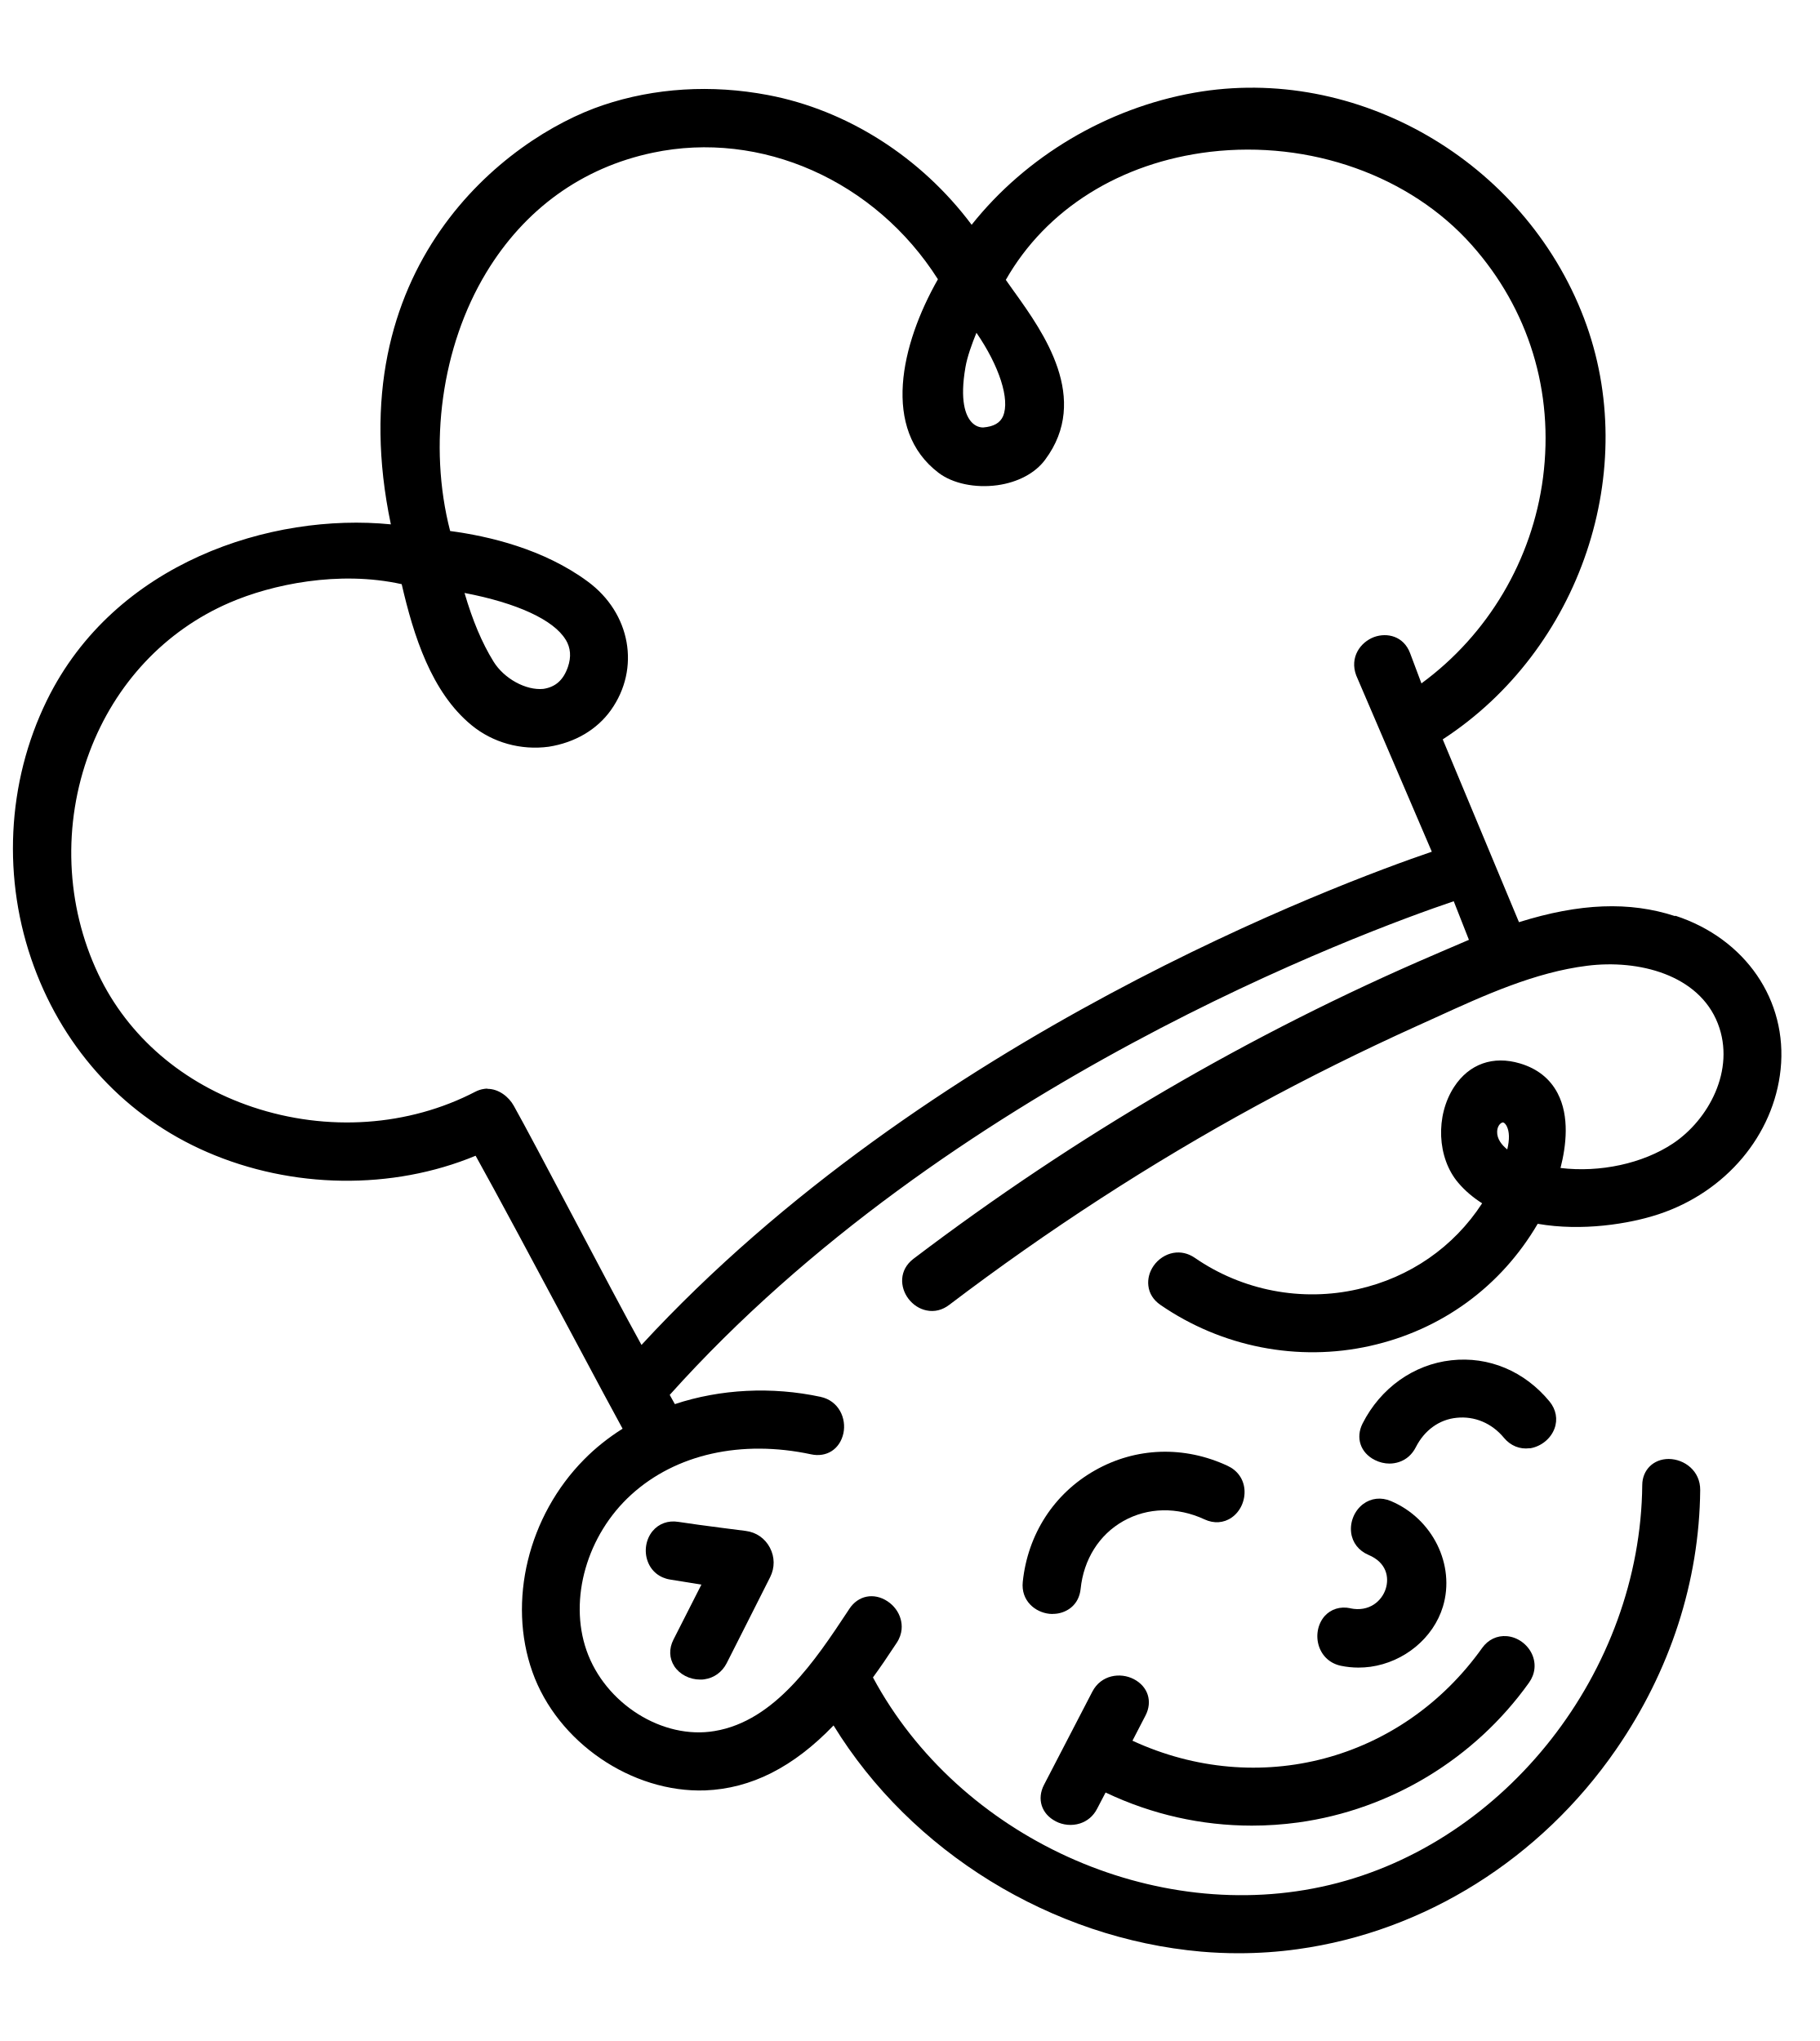
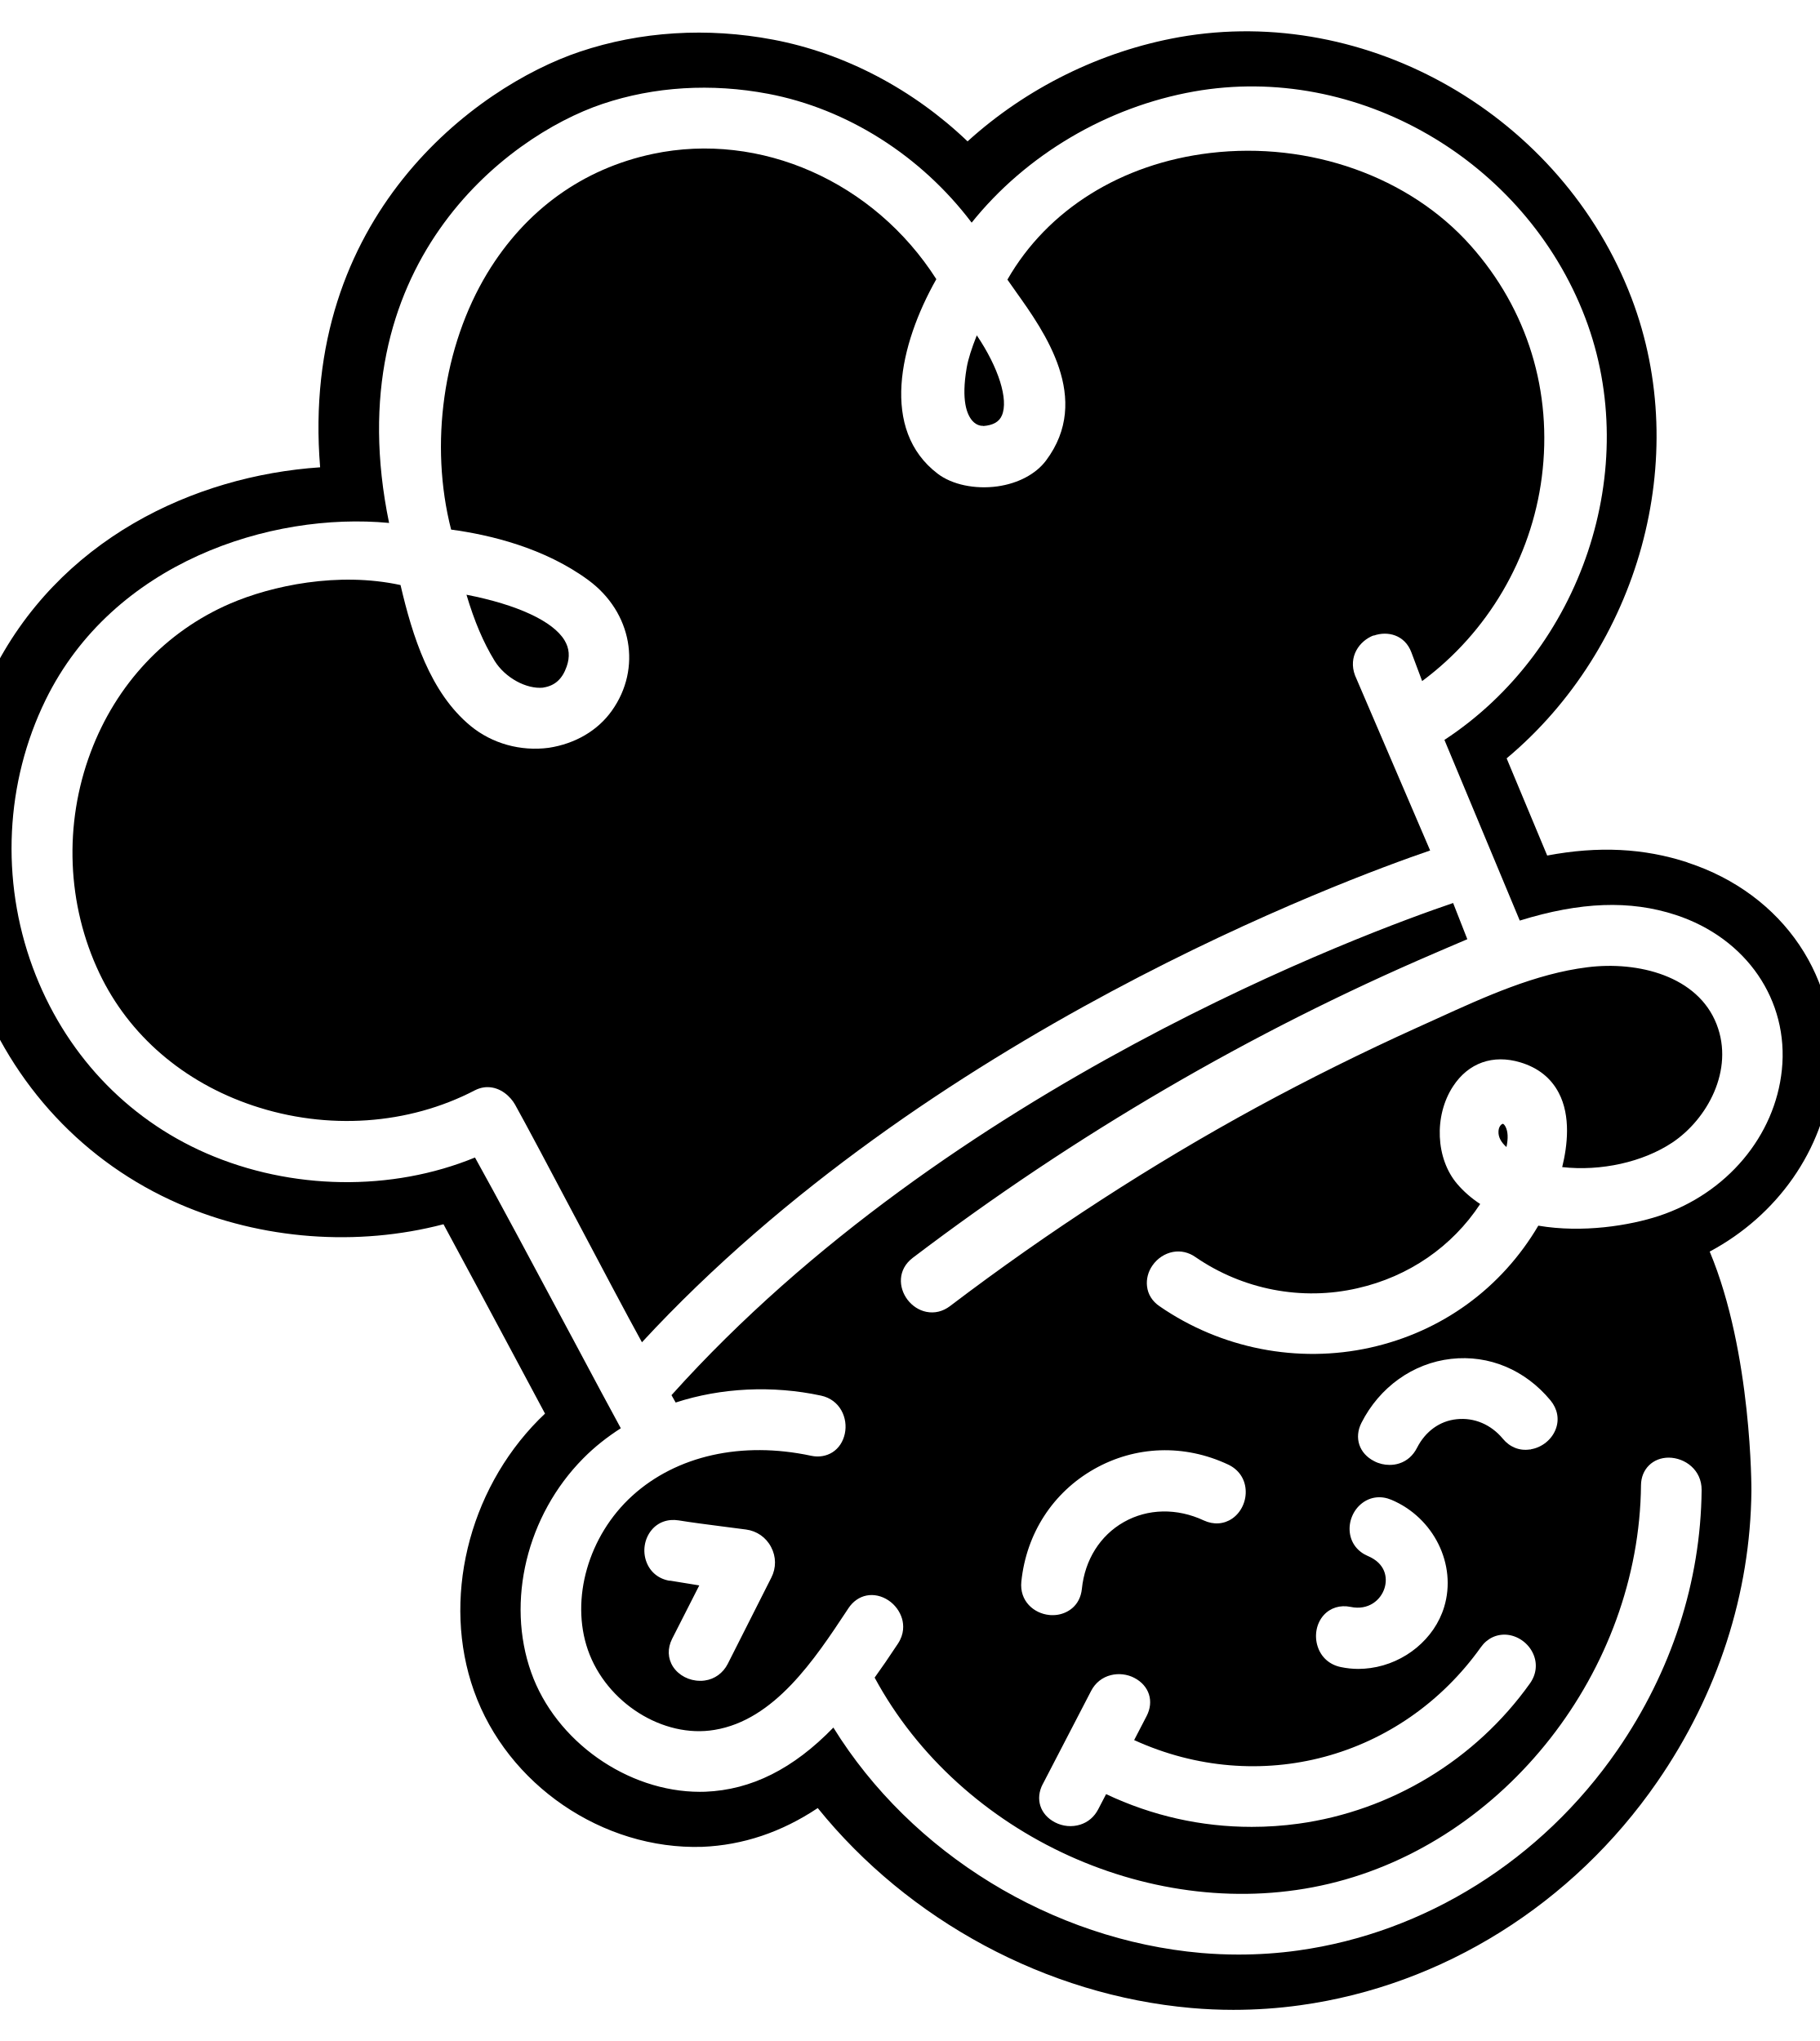
<svg xmlns="http://www.w3.org/2000/svg" id="Layer_1" version="1.1" viewBox="50 35 205 230">
-   <path d="M125.97,222.76c.61.93,1.73,1.51,2.91,1.51.07,0,.13,0,.2,0,.1,0,.2-.02.29-.03,1.08-.15,1.99-.81,2.5-1.8.93-1.84,3.33-6.57,4.91-9.72.53-1.06.52-2.26-.03-3.31-.55-1.05-1.54-1.74-2.72-1.89l-2.73-.35c-1.62-.21-3.45-.45-4.86-.67-1.16-.19-2.22.2-2.92,1.05-.76.93-.97,2.28-.53,3.43.41,1.09,1.33,1.83,2.52,2.02l3.52.57-3.15,6.2c-.52,1.02-.48,2.11.1,3Z" />
-   <path d="M168.6,216.87c.16,0,.32-.01.48-.03,1.17-.16,2.49-.98,2.68-2.79.34-3.32,2.09-6.11,4.81-7.64,2.75-1.55,6.08-1.62,9.15-.19,1.05.49,2.16.42,3.06-.21.98-.68,1.54-1.92,1.44-3.16-.1-1.18-.79-2.15-1.89-2.66-4.9-2.29-10.35-2.11-14.96.51-4.61,2.61-7.57,7.19-8.13,12.56-.22,2.12,1.39,3.43,3,3.6.12.01.24.02.36.02Z" />
-   <path d="M225.15,195.99c.39-1.04.18-2.16-.56-3.06-2.82-3.42-6.86-5.11-11.07-4.64-4.24.47-7.97,3.13-9.99,7.12-.81,1.6-.25,3.3,1.38,4.12.52.26,1.09.4,1.65.4.36,0,.72-.06,1.06-.17.83-.27,1.49-.85,1.91-1.68.97-1.91,2.64-3.12,4.6-3.31,2.01-.21,3.96.6,5.33,2.26.74.89,1.79,1.32,2.89,1.17h.11c1.21-.22,2.27-1.08,2.69-2.21Z" />
-   <path d="M202.14,216.23c-1.12-.23-2.17.09-2.88.88-.78.88-1.04,2.21-.65,3.4.38,1.15,1.28,1.96,2.49,2.21.64.13,1.3.2,1.96.2.45,0,.9-.03,1.35-.09,3.82-.53,7.1-3.25,8.17-6.78,1.42-4.69-1.16-9.92-5.87-11.9-1.09-.46-2.23-.33-3.13.35-.97.74-1.49,2-1.34,3.21.14,1.13.85,2.04,1.95,2.51,2.05.86,2.35,2.53,1.95,3.81-.43,1.38-1.86,2.66-4,2.21Z" />
-   <path d="M168.94,240.24c.84.44,1.84.53,2.73.25.85-.27,1.52-.84,1.94-1.65l.96-1.84s.03.02.05.02c5.18,2.46,10.77,3.71,16.43,3.71,1.75,0,3.5-.12,5.25-.36,10.4-1.44,19.87-7.18,25.98-15.75.7-.98.82-2.15.34-3.21-.51-1.12-1.62-1.92-2.82-2.03-1.11-.1-2.13.39-2.8,1.33-9.07,12.73-25.24,16.99-39.4,10.45l1.47-2.84c.82-1.59.28-3.27-1.32-4.1-1.52-.79-3.69-.48-4.67,1.41l-5.45,10.51c-.82,1.59-.28,3.28,1.32,4.1Z" />
-   <path d="M238.75,138.24c-5.14-1.68-10.74-1.47-17.6.68l-8.59-20.6c15.54-10.11,22.39-30.44,15.92-47.45-6.75-17.75-25.63-28.66-43.92-25.42-9.84,1.75-18.95,7.17-25.08,14.88-5.69-7.61-14.02-12.93-22.95-14.62-6.36-1.21-12.78-.81-18.58,1.14-10.97,3.68-29.99,18.28-23.91,47.24-13.45-1.34-31.13,4.26-38.76,19.84-4.53,9.26-5.06,20.2-1.45,30,3.51,9.53,10.43,16.96,19.49,20.89,9.59,4.17,20.87,4.32,30.27.42,2.22,3.97,7,12.91,10.86,20.14,2.57,4.82,4.82,9.03,5.7,10.62-1.62,1.02-3.08,2.19-4.34,3.47-6.3,6.37-8.64,15.99-5.82,23.94,2.81,7.93,11.19,13.64,19.47,13.35,5.19-.21,9.93-2.61,14.46-7.32,8.75,14.26,24.58,24.01,41.44,25.49,1.39.12,2.79.18,4.19.18,2.23,0,4.46-.15,6.68-.46,14.28-1.98,27.34-10.17,35.84-22.47,6.12-8.85,9.4-18.97,9.5-29.26.02-2.17-1.78-3.49-3.54-3.51h-.01c-1.71,0-2.97,1.23-2.98,2.94-.2,20.96-15.35,40.34-35.25,45.07-19.69,4.69-41.74-5.35-51.43-23.39.81-1.11,1.64-2.32,2.67-3.89.7-1.06.63-2.05.45-2.69-.22-.8-.76-1.53-1.48-2-1.53-1.01-3.31-.66-4.3.85l-.17.26c-3.65,5.52-8.19,12.38-15.01,13.51-5.86,1-12.35-3.08-14.44-9.1-2.01-5.79.06-13,5.04-17.53,5.03-4.58,12.42-6.23,20.28-4.55.83.18,1.66.05,2.31-.37.67-.43,1.13-1.14,1.32-2,.36-1.67-.51-3.67-2.58-4.11-5.48-1.18-11.3-.88-16.41.82l-.58-1.04c31.35-34.98,78.27-52.22,88.34-55.63l1.71,4.35c-.77.32-1.68.71-2.52,1.08l-1.3.56c-20.7,8.88-40.47,20.42-58.76,34.3-1.66,1.26-1.55,3.22-.57,4.51.52.68,1.24,1.15,2.03,1.31.9.19,1.79-.03,2.57-.63,11.13-8.45,22.76-15.98,34.56-22.41,5.86-3.19,11.96-6.22,18.13-9.01l2.14-.97c5.49-2.51,11.17-5.09,17.05-5.82,5.78-.73,12.58,1,14.72,6.52,2.03,5.24-1.09,10.87-5.06,13.51-3.4,2.26-8.22,3.3-12.67,2.76.64-2.49,1.04-5.82-.33-8.43-.86-1.64-2.28-2.77-4.23-3.35-3.03-.91-5.73.05-7.42,2.63-2.14,3.27-1.93,8.03.47,10.83.74.87,1.64,1.64,2.68,2.3-3.2,4.93-8.15,8.36-14,9.68-6.32,1.45-13.03.16-18.38-3.54-.75-.51-1.58-.7-2.42-.55-.88.16-1.7.7-2.23,1.47-.46.67-.67,1.46-.58,2.23.1.87.57,1.61,1.35,2.15,6.9,4.76,15.51,6.45,23.64,4.63,8.03-1.79,14.73-6.67,18.88-13.76,4.99.87,10.3.02,13.63-1.08,7.58-2.51,12.97-8.92,13.74-16.32.81-7.78-3.96-14.74-11.87-17.32ZM104.93,157.68c-.13,0-.26,0-.4.03-.33.05-.65.15-.96.31-7.54,3.92-16.69,4.55-25.11,1.73-7.87-2.64-14.05-7.96-17.38-14.97-3.69-7.77-4.05-16.9-.99-25.05,2.9-7.7,8.51-13.68,15.79-16.82,4.74-2.05,12.3-3.65,19.38-2.08,1.34,5.8,3.34,12.17,7.87,15.89,2.38,1.96,5.55,2.85,8.69,2.43,2.95-.46,5.44-1.92,7.01-4.12,3.35-4.7,2.23-10.94-2.61-14.5-4.96-3.66-11.12-5.11-15.5-5.69-2.5-9.67-.96-20.8,4.06-29.11,4.33-7.17,10.82-11.85,18.77-13.52,12.2-2.58,25.08,3.15,32.13,14.26-4.2,7.38-6.36,16.92.07,21.81,1.59,1.21,4.12,1.74,6.62,1.4,2.31-.32,4.27-1.36,5.38-2.86,5.15-6.89-.21-14.38-3.41-18.86l-.09-.12c-.33-.46-.64-.9-.92-1.3,4.53-7.97,12.9-13.22,23.01-14.43,11.26-1.33,22.55,2.69,29.48,10.49,6.44,7.24,9.29,16.55,8.04,26.22-1.2,9.26-6.18,17.68-13.7,23.19l-1.28-3.41c-.72-1.91-2.58-2.35-4.06-1.81-1.54.58-2.77,2.28-2.01,4.32l8.52,19.87c-10.17,3.47-56.95,20.76-89.05,55.58-1.72-3.1-4.78-8.89-7.74-14.5-2.81-5.32-5.47-10.35-6.65-12.45-.55-.99-1.67-1.91-2.98-1.91ZM113.74,107.08c.56.93.64,1.94.25,3.08-.51,1.47-1.39,2.26-2.76,2.47-1.95.2-4.43-1.14-5.63-3.09-1.3-2.11-2.34-4.58-3.26-7.72,5.92,1.13,10.05,3.04,11.39,5.26ZM163.03,81.88c-.34.78-1.05,1.19-2.24,1.29-.36.01-.88-.12-1.32-.6-.68-.74-1.34-2.41-.69-6.18h0c.2-1.18.74-2.67,1.24-3.89,2.57,3.73,3.8,7.53,3,9.39ZM219.83,164.53c-.61-.49-1.17-1.18-1.14-2.01.02-.62.36-.97.61-1.03,0,0,.02,0,.03,0,.21,0,.39.32.44.42.31.61.33,1.49.06,2.63Z" />
+   <defs>
+     <style>
+       .st0 {
+         fill: #000000;
+       }
+     </style>
+   </defs>
+   <path class="st0" d="M219.33,161.64c-.19.04-.48.35-.49.89-.02.6.28,1.18.9,1.73.21-.99.17-1.75-.1-2.28-.1-.19-.23-.34-.31-.34Z" />
+   <path class="st0" d="M111.22,112.48c1.3-.2,2.14-.96,2.63-2.37.38-1.09.3-2.06-.24-2.95-1.29-2.15-5.31-4.02-11.05-5.14.9,3.02,1.91,5.39,3.17,7.45,1.16,1.88,3.56,3.22,5.49,3.02Z" />
+   <path class="st0" d="M240.15,132.19c-4.92-1.61-10.04-1.87-15.82-.78l-4.57-10.95c14.88-12.45,20.94-33.82,14.08-51.85-7.82-20.54-29.73-33.19-50.99-29.42-8.84,1.58-17.22,5.74-23.83,11.74-6.13-5.86-13.82-9.93-21.9-11.46-7.43-1.41-14.96-.94-21.8,1.36-11.75,3.95-31.57,18.58-29.25,46.83-14.19.96-29.57,8.1-37.1,23.49-5.29,10.82-5.92,23.57-1.71,34.99,4.12,11.18,12.26,19.89,22.93,24.53,9.32,4.05,20.08,4.83,29.78,2.29,2.25,4.15,5.17,9.62,7.67,14.29l.61,1.14c1.15,2.15,2.23,4.18,3.16,5.91-.24.23-.48.47-.72.7-7.98,8.07-10.91,20.35-7.29,30.54,3.75,10.57,14.5,17.93,25.73,17.58,4.58-.19,8.93-1.65,13.01-4.37,10.21,12.65,25.75,21.09,42.08,22.53,1.57.14,3.17.21,4.74.21,2.51,0,5.05-.17,7.55-.52,16.04-2.22,30.7-11.39,40.21-25.16,6.84-9.9,10.51-21.25,10.62-32.81,0,0,.09-15.52-4.7-26.96,7.62-4.07,12.85-11.45,13.72-19.82,1.12-10.83-5.39-20.49-16.22-24.02ZM250.77,155.57c-.77,7.46-6.21,13.92-13.84,16.45-3.31,1.09-8.61,1.95-13.6,1.1-4.17,7.07-10.88,11.95-18.92,13.74-8.17,1.82-16.83.12-23.76-4.66-.82-.56-1.31-1.34-1.41-2.26-.09-.8.12-1.63.61-2.33.55-.8,1.4-1.36,2.32-1.53.88-.16,1.76.04,2.53.58,5.33,3.67,11.98,4.96,18.26,3.51,5.74-1.3,10.65-4.67,13.82-9.49-.99-.65-1.86-1.41-2.58-2.25-2.44-2.85-2.65-7.69-.48-11.01,1.73-2.65,4.5-3.63,7.59-2.7,1.99.6,3.44,1.75,4.32,3.43,1.38,2.62.98,5.97.39,8.37,4.36.49,9.09-.56,12.4-2.76,3.92-2.61,7.01-8.17,5-13.33-2.11-5.44-8.83-7.15-14.56-6.43-5.86.73-11.52,3.31-17,5.81l-2.14.97c-6.17,2.79-12.27,5.82-18.12,9-11.79,6.42-23.42,13.95-34.54,22.39-.82.63-1.76.85-2.69.66-.83-.17-1.58-.66-2.12-1.37-1.02-1.35-1.14-3.4.6-4.72,18.3-13.89,38.08-25.43,58.79-34.32l1.3-.56c.79-.34,1.65-.71,2.39-1.02l-1.6-4.08c-9.53,3.23-56.72,20.53-88.07,55.46l.47.83c5.12-1.67,10.92-1.95,16.37-.78,2.16.46,3.07,2.54,2.69,4.29-.19.9-.68,1.64-1.38,2.09-.69.44-1.55.59-2.42.4-7.82-1.67-15.16-.02-20.15,4.51-4.94,4.49-6.99,11.63-5,17.37,2.07,5.95,8.48,9.99,14.27,9.01,6.76-1.11,11.28-7.95,14.91-13.44l.17-.26c.51-.77,1.23-1.28,2.05-1.44.81-.16,1.69.03,2.46.54.74.49,1.3,1.25,1.54,2.08.19.67.26,1.71-.47,2.81-1.01,1.53-1.82,2.71-2.62,3.82,9.66,17.9,31.66,27.89,51.21,23.23,19.83-4.71,34.94-24.03,35.14-44.93.02-1.79,1.33-3.09,3.13-3.09,1.84.02,3.72,1.39,3.7,3.66-.1,10.32-3.39,20.46-9.52,29.34-8.53,12.34-21.63,20.55-35.95,22.54-2.21.31-4.47.46-6.7.46-1.4,0-2.81-.06-4.21-.18-16.8-1.47-32.66-11.2-41.45-25.4-4.52,4.66-9.24,7.02-14.43,7.23-.2,0-.41.01-.61.01-8.16,0-16.26-5.69-19.01-13.46-2.84-8-.49-17.69,5.85-24.1,1.24-1.26,2.67-2.4,4.25-3.41-.91-1.65-3.04-5.64-5.5-10.25l-.36-.67c-3.73-6.98-8.37-15.65-10.57-19.59-9.4,3.86-20.7,3.69-30.26-.47-9.1-3.96-16.05-11.41-19.58-20.98-3.62-9.84-3.09-20.82,1.46-30.12,7.59-15.51,25.34-21.2,38.7-19.94-5.97-28.95,13.1-43.54,24.05-47.22,5.83-1.96,12.28-2.35,18.66-1.14,8.88,1.68,17.23,6.97,22.93,14.52,6.14-7.66,15.26-13.04,25.05-14.78,18.36-3.26,37.31,7.7,44.09,25.51,6.46,16.98-.37,37.4-15.87,47.56l8.49,20.36c6.84-2.12,12.42-2.32,17.56-.64,7.98,2.61,12.79,9.63,11.97,17.48ZM167.49,236.06l5.45-10.51c.47-.91,1.26-1.54,2.23-1.78.87-.22,1.84-.11,2.64.31,1.68.87,2.25,2.64,1.38,4.31l-1.4,2.7c14.05,6.41,30.1,2.11,39.07-10.47.7-.99,1.77-1.5,2.94-1.4,1.25.12,2.41.95,2.94,2.12.51,1.11.38,2.33-.35,3.36-6.13,8.61-15.64,14.37-26.08,15.81-1.75.24-3.52.36-5.27.36-5.7,0-11.22-1.24-16.41-3.69l-.89,1.71c-.44.85-1.14,1.45-2.03,1.73-.93.29-1.96.2-2.84-.26-1.68-.87-2.25-2.64-1.38-4.31ZM165.08,213.23c.56-5.42,3.55-10.04,8.2-12.68,4.66-2.64,10.16-2.83,15.1-.51,1.15.54,1.87,1.55,1.97,2.79.11,1.29-.48,2.58-1.5,3.29-.94.65-2.11.73-3.21.22-3.02-1.41-6.31-1.35-9.01.18-2.67,1.51-4.4,4.26-4.73,7.53-.2,1.9-1.58,2.76-2.81,2.93-.17.02-.33.03-.5.03-.13,0-.25,0-.38-.02-1.69-.17-3.36-1.55-3.13-3.77ZM204.13,210.35c-1.15-.49-1.89-1.44-2.04-2.63-.16-1.26.39-2.58,1.4-3.34.95-.72,2.14-.85,3.28-.37,4.78,2.01,7.4,7.31,5.95,12.08-1.08,3.58-4.41,6.34-8.29,6.88-.46.06-.92.1-1.37.1-.67,0-1.33-.07-1.99-.21-1.26-.26-2.21-1.1-2.6-2.31-.41-1.24-.14-2.63.68-3.54.75-.83,1.85-1.17,3.02-.93h0c2.04.43,3.42-.79,3.83-2.11.38-1.21.08-2.8-1.87-3.62ZM222.48,198.34h-.11c-1.16.18-2.26-.27-3.03-1.2-1.33-1.61-3.23-2.42-5.2-2.21-1.91.19-3.54,1.37-4.48,3.23-.44.86-1.12,1.47-1.99,1.75-.36.12-.73.17-1.11.17-.59,0-1.19-.14-1.72-.42-1.7-.86-2.29-2.64-1.44-4.32,2.04-4.03,5.82-6.73,10.11-7.21,4.26-.48,8.35,1.24,11.2,4.69.78.95,1,2.12.59,3.21-.44,1.18-1.54,2.08-2.81,2.29ZM125.47,213.14c-1.24-.2-2.2-.97-2.63-2.12-.46-1.2-.24-2.6.56-3.58.73-.9,1.84-1.3,3.06-1.11,1.39.23,3.21.46,4.81.67l2.78.36c1.22.16,2.26.88,2.83,1.97.58,1.09.59,2.35.03,3.45-1.59,3.15-3.98,7.88-4.91,9.72-.53,1.04-1.48,1.73-2.61,1.88-.1.01-.2.02-.3.03-.07,0-.14,0-.21,0-1.24,0-2.4-.61-3.04-1.58-.61-.94-.65-2.08-.11-3.15l3.06-6.02-3.31-.54Z" />
+   <path class="st0" d="M160.79,83.01c1.12-.09,1.79-.47,2.1-1.2.76-1.78-.37-5.38-2.83-9.02-.59,1.48-.97,2.69-1.13,3.6l-.02.12c-.61,3.62.03,5.22.67,5.93.47.52,1,.56,1.2.55Z" />
+   <path class="st0" d="M204.78,106.63c1.55-.56,3.51-.1,4.25,1.89l1.21,3.23c7.39-5.48,12.3-13.84,13.48-22.97,1.24-9.62-1.6-18.89-8.01-26.1-6.9-7.77-18.14-11.77-29.35-10.44-10.01,1.19-18.34,6.39-22.85,14.27.26.38.55.79.86,1.22l.09.13c3.22,4.52,8.62,12.07,3.4,19.04-1.14,1.52-3.14,2.58-5.48,2.91-2.54.35-5.12-.2-6.73-1.43-6.48-4.93-4.33-14.54-.15-21.92-7.02-11-19.84-16.67-31.92-14.12-7.91,1.67-14.36,6.32-18.68,13.45-4.97,8.23-6.53,19.29-4.07,28.89,4.33.58,10.5,2.04,15.47,5.7,4.91,3.62,6.04,9.94,2.64,14.71-1.59,2.24-4.12,3.72-7.11,4.18-3.18.42-6.39-.48-8.8-2.46-4.57-3.76-6.56-10.13-7.9-15.88-7.03-1.53-14.52.07-19.2,2.09-7.25,3.13-12.83,9.07-15.71,16.74-3.05,8.11-2.69,17.2.99,24.93,3.32,6.98,9.46,12.27,17.3,14.9,8.38,2.81,17.49,2.18,24.99-1.72.33-.17.67-.28,1.01-.33.13-.02.27-.03.42-.03,1.48,0,2.6,1.07,3.11,1.98,1.19,2.13,3.97,7.38,6.65,12.45l.14.26c2.85,5.39,5.79,10.96,7.5,14.06,32.14-34.76,79.25-52.15,88.81-55.42l-8.46-19.72c-.8-2.12.49-3.91,2.1-4.52Z" />
</svg>
